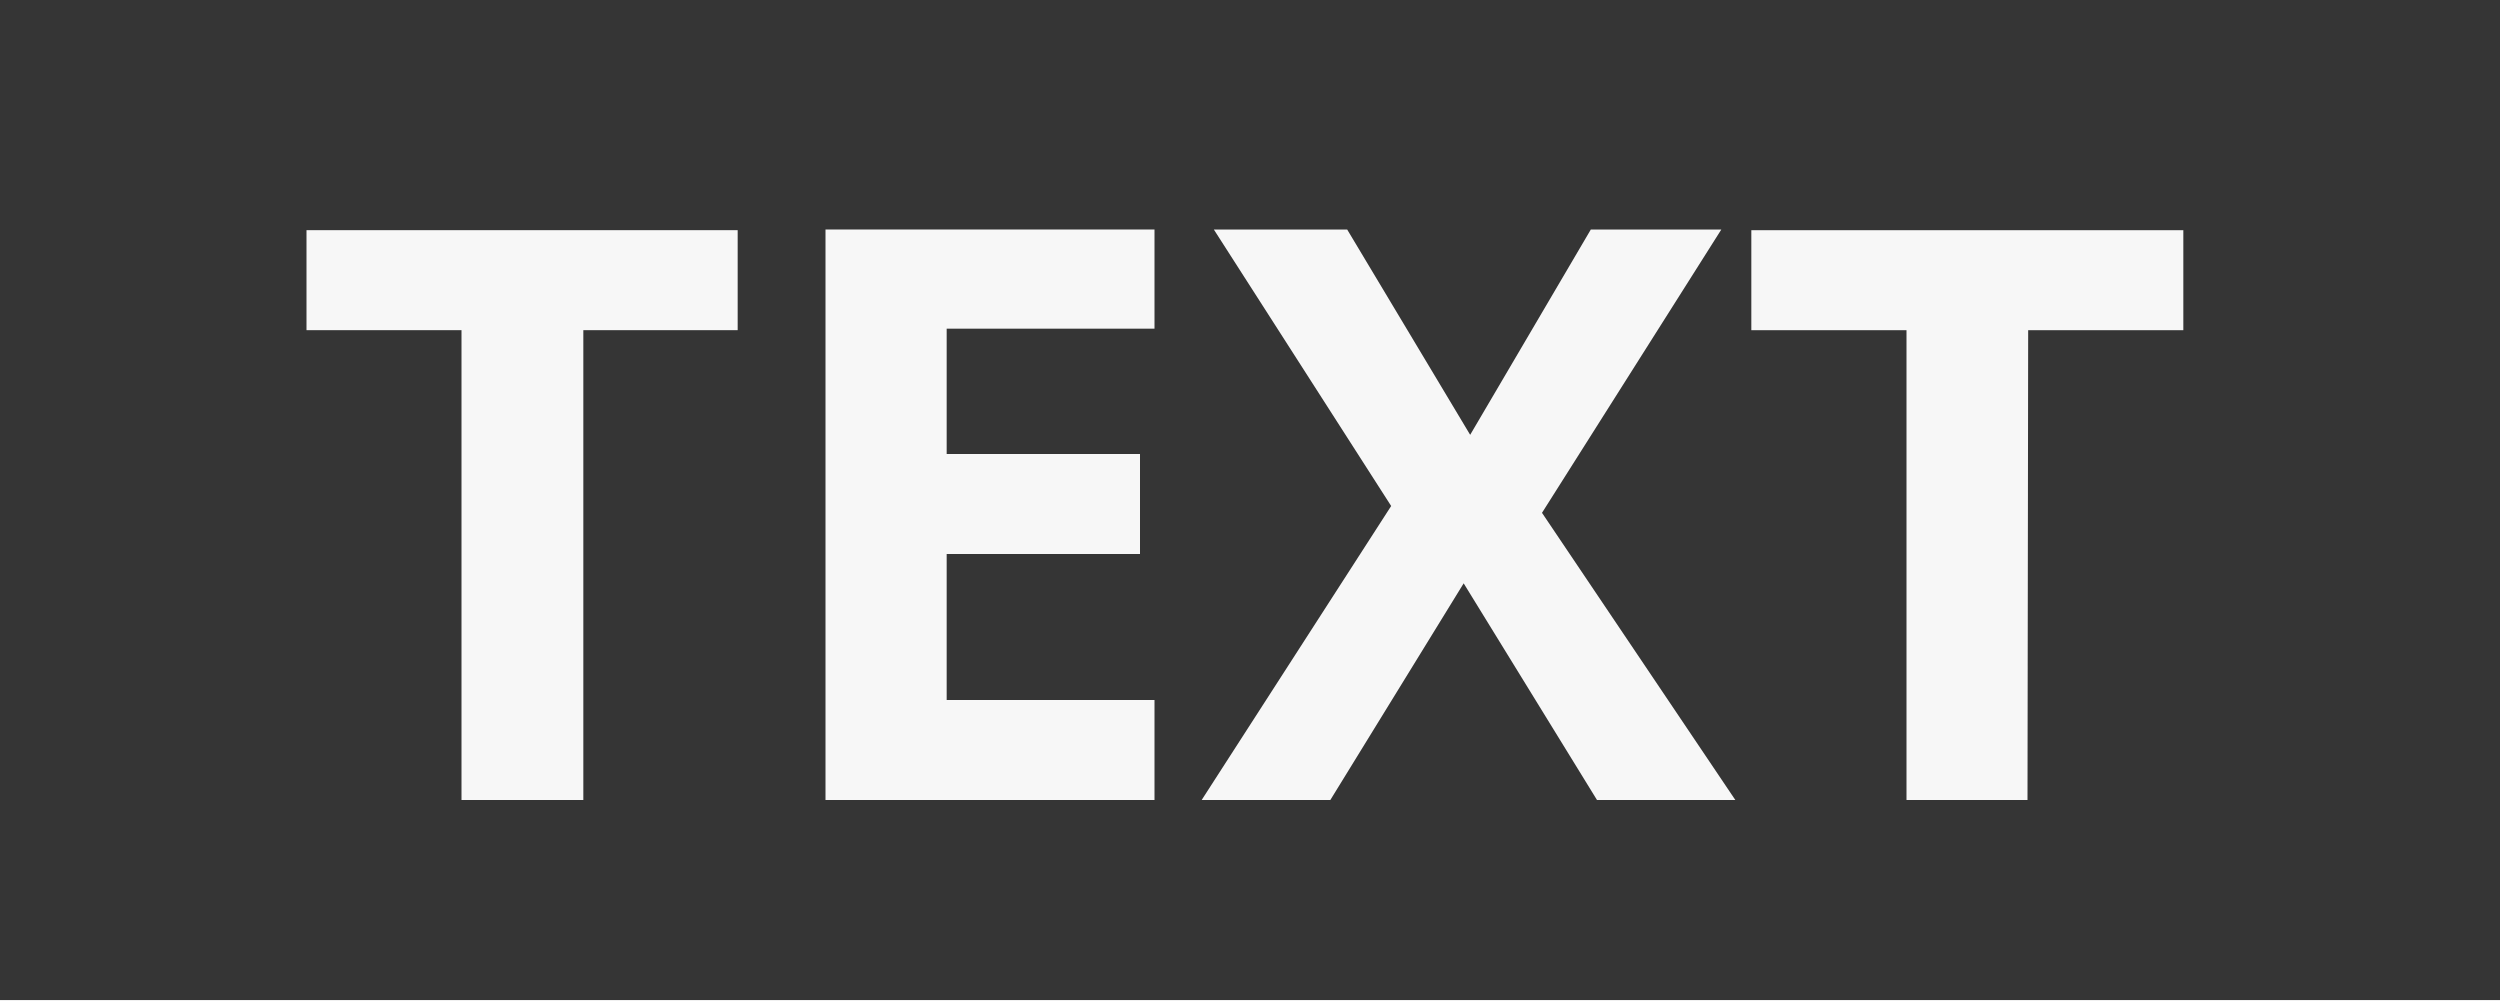
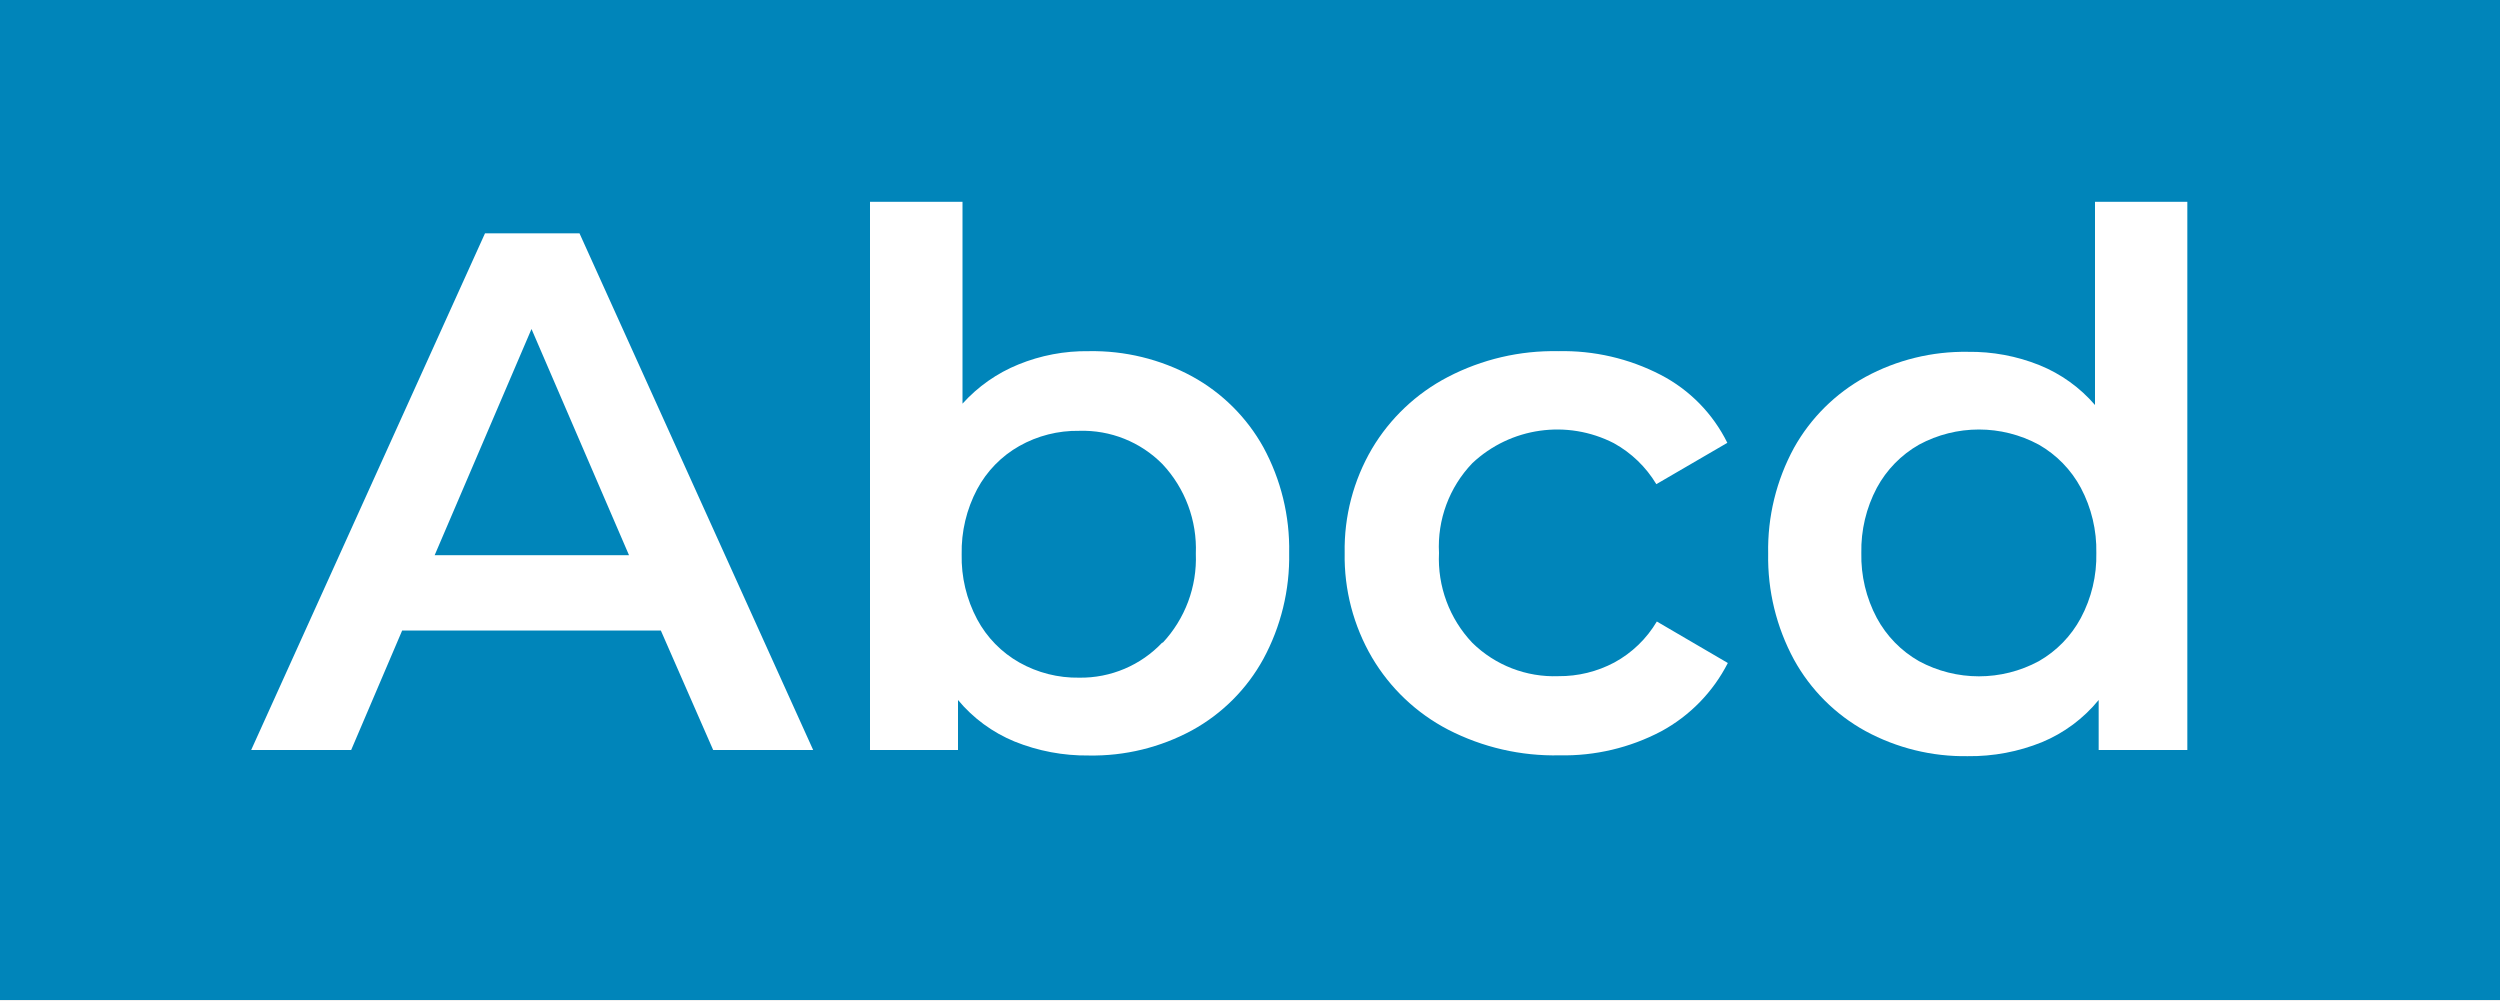
<svg xmlns="http://www.w3.org/2000/svg" width="150" height="60" viewBox="0 0 150 60">
  <defs>
-     <style>.a{isolation:isolate;}.b{fill:#353535;}.c{fill:#f7f7f7;}</style>
+     <style>.a{fill:#0085ba;}.b{fill:#fff;}</style>
  </defs>
-   <g class="a">
-     <rect class="b" width="150" height="60" />
-     <g class="a">
-       <path class="c" d="M35,48H27.69V19.81h-9.3v-6H44.26v6H35Z" />
-       <path class="c" d="M69.27,48H49.53V13.77H69.27v5.95H56.8v7.52H68.4v6H56.8V42H69.27Z" />
-       <path class="c" d="M104.12,48h-8.3l-8-13-8,13H72.1L83.47,30.36,72.83,13.77h8l7.38,12.32,7.24-12.32h7.83l-10.76,17Z" />
-       <path class="c" d="M121.65,48h-7.26V19.81h-9.31v-6H131v6h-9.31Z" />
-     </g>
-   </g>
+   <rect class="a" width="150" height="60" />
+   <path class="b" d="M39.65,37.83H24.13L21.07,45h-6L29.1,14h5.67L48.79,45h-6Zm-1.91-4.52L31.89,19.74,26.08,33.31Z" />
+   <path class="b" d="M71.52,22.58a10.86,10.86,0,0,1,4.28,4.25,12.76,12.76,0,0,1,1.55,6.35,12.86,12.86,0,0,1-1.55,6.36,10.81,10.81,0,0,1-4.28,4.28,12.53,12.53,0,0,1-6.19,1.51,11.54,11.54,0,0,1-4.46-.84A8.75,8.75,0,0,1,57.48,42V45H52.2V12.11h5.55V24.22a9.14,9.14,0,0,1,3.35-2.35,10.77,10.77,0,0,1,4.23-.8A12.53,12.53,0,0,1,71.52,22.58Zm-1.77,16a7.41,7.41,0,0,0,2-5.36,7.42,7.42,0,0,0-2-5.37,6.72,6.72,0,0,0-5-2,7.07,7.07,0,0,0-3.59.91,6.5,6.5,0,0,0-2.53,2.59,8,8,0,0,0-.93,3.91,7.92,7.92,0,0,0,.93,3.9,6.5,6.5,0,0,0,2.53,2.59,7.07,7.07,0,0,0,3.59.91A6.72,6.72,0,0,0,69.75,38.54Z" />
+   <path class="b" d="M86.89,43.78a11.42,11.42,0,0,1-4.57-4.33,12,12,0,0,1-1.64-6.27,11.94,11.94,0,0,1,1.64-6.26,11.43,11.43,0,0,1,4.55-4.3,13.75,13.75,0,0,1,6.63-1.55,12.74,12.74,0,0,1,6.14,1.42,9.16,9.16,0,0,1,4,4.08l-4.26,2.48a6.81,6.81,0,0,0-2.55-2.46,7.44,7.44,0,0,0-8.49,1.2,7.23,7.23,0,0,0-2,5.39,7.32,7.32,0,0,0,2,5.39,7,7,0,0,0,5.17,2,7,7,0,0,0,3.35-.82,6.66,6.66,0,0,0,2.55-2.46l4.26,2.49a9.64,9.64,0,0,1-4,4.1,12.52,12.52,0,0,1-6.09,1.44A13.93,13.93,0,0,1,86.89,43.78Z" />
+   <path class="b" d="M131.24,12.11V45h-5.32V42a8.71,8.71,0,0,1-3.4,2.53,11.46,11.46,0,0,1-4.45.84,12.46,12.46,0,0,1-6.15-1.51,10.88,10.88,0,0,1-4.28-4.28,12.86,12.86,0,0,1-1.55-6.36,12.76,12.76,0,0,1,1.55-6.35,10.93,10.93,0,0,1,4.28-4.25,12.46,12.46,0,0,1,6.15-1.51,11.12,11.12,0,0,1,4.3.8,8.71,8.71,0,0,1,3.33,2.39V12.11Zm-8.91,27.56a6.55,6.55,0,0,0,2.52-2.59,7.92,7.92,0,0,0,.93-3.9,8,8,0,0,0-.93-3.91,6.55,6.55,0,0,0-2.52-2.59,7.56,7.56,0,0,0-7.19,0,6.57,6.57,0,0,0-2.53,2.59,8,8,0,0,0-.93,3.91,7.92,7.92,0,0,0,.93,3.9,6.57,6.57,0,0,0,2.53,2.59,7.56,7.56,0,0,0,7.19,0Z" />
</svg>
